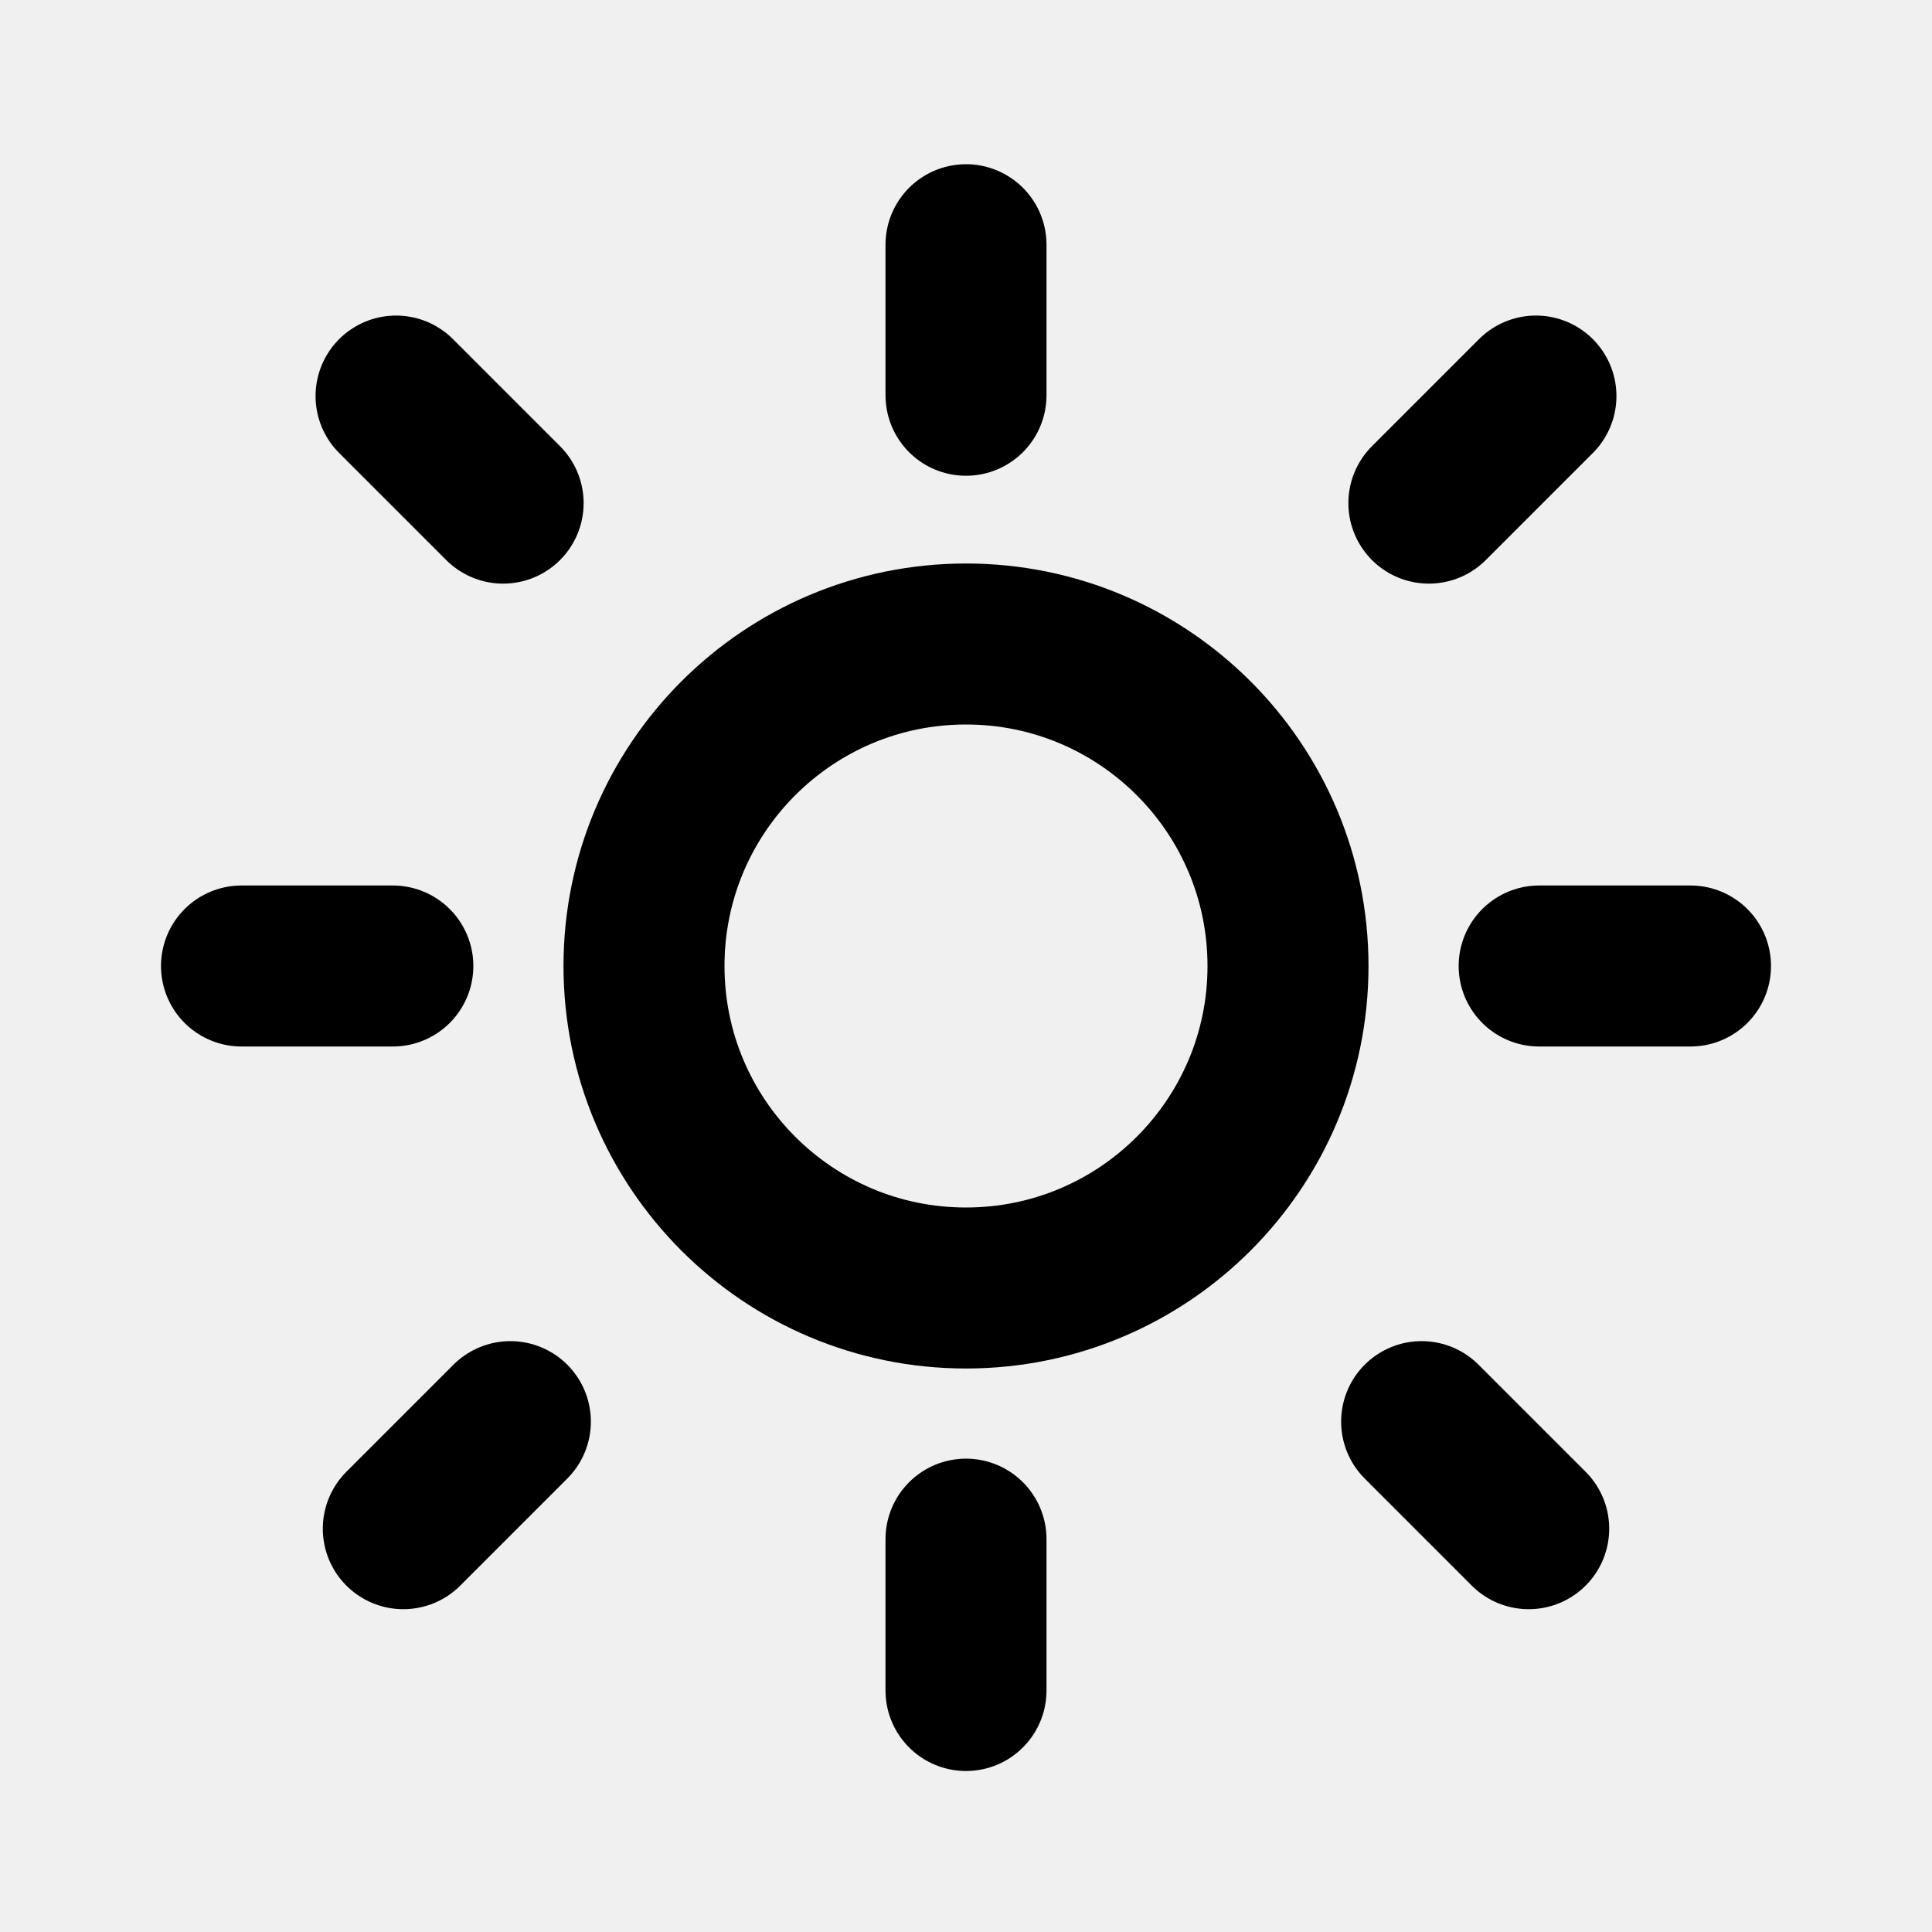
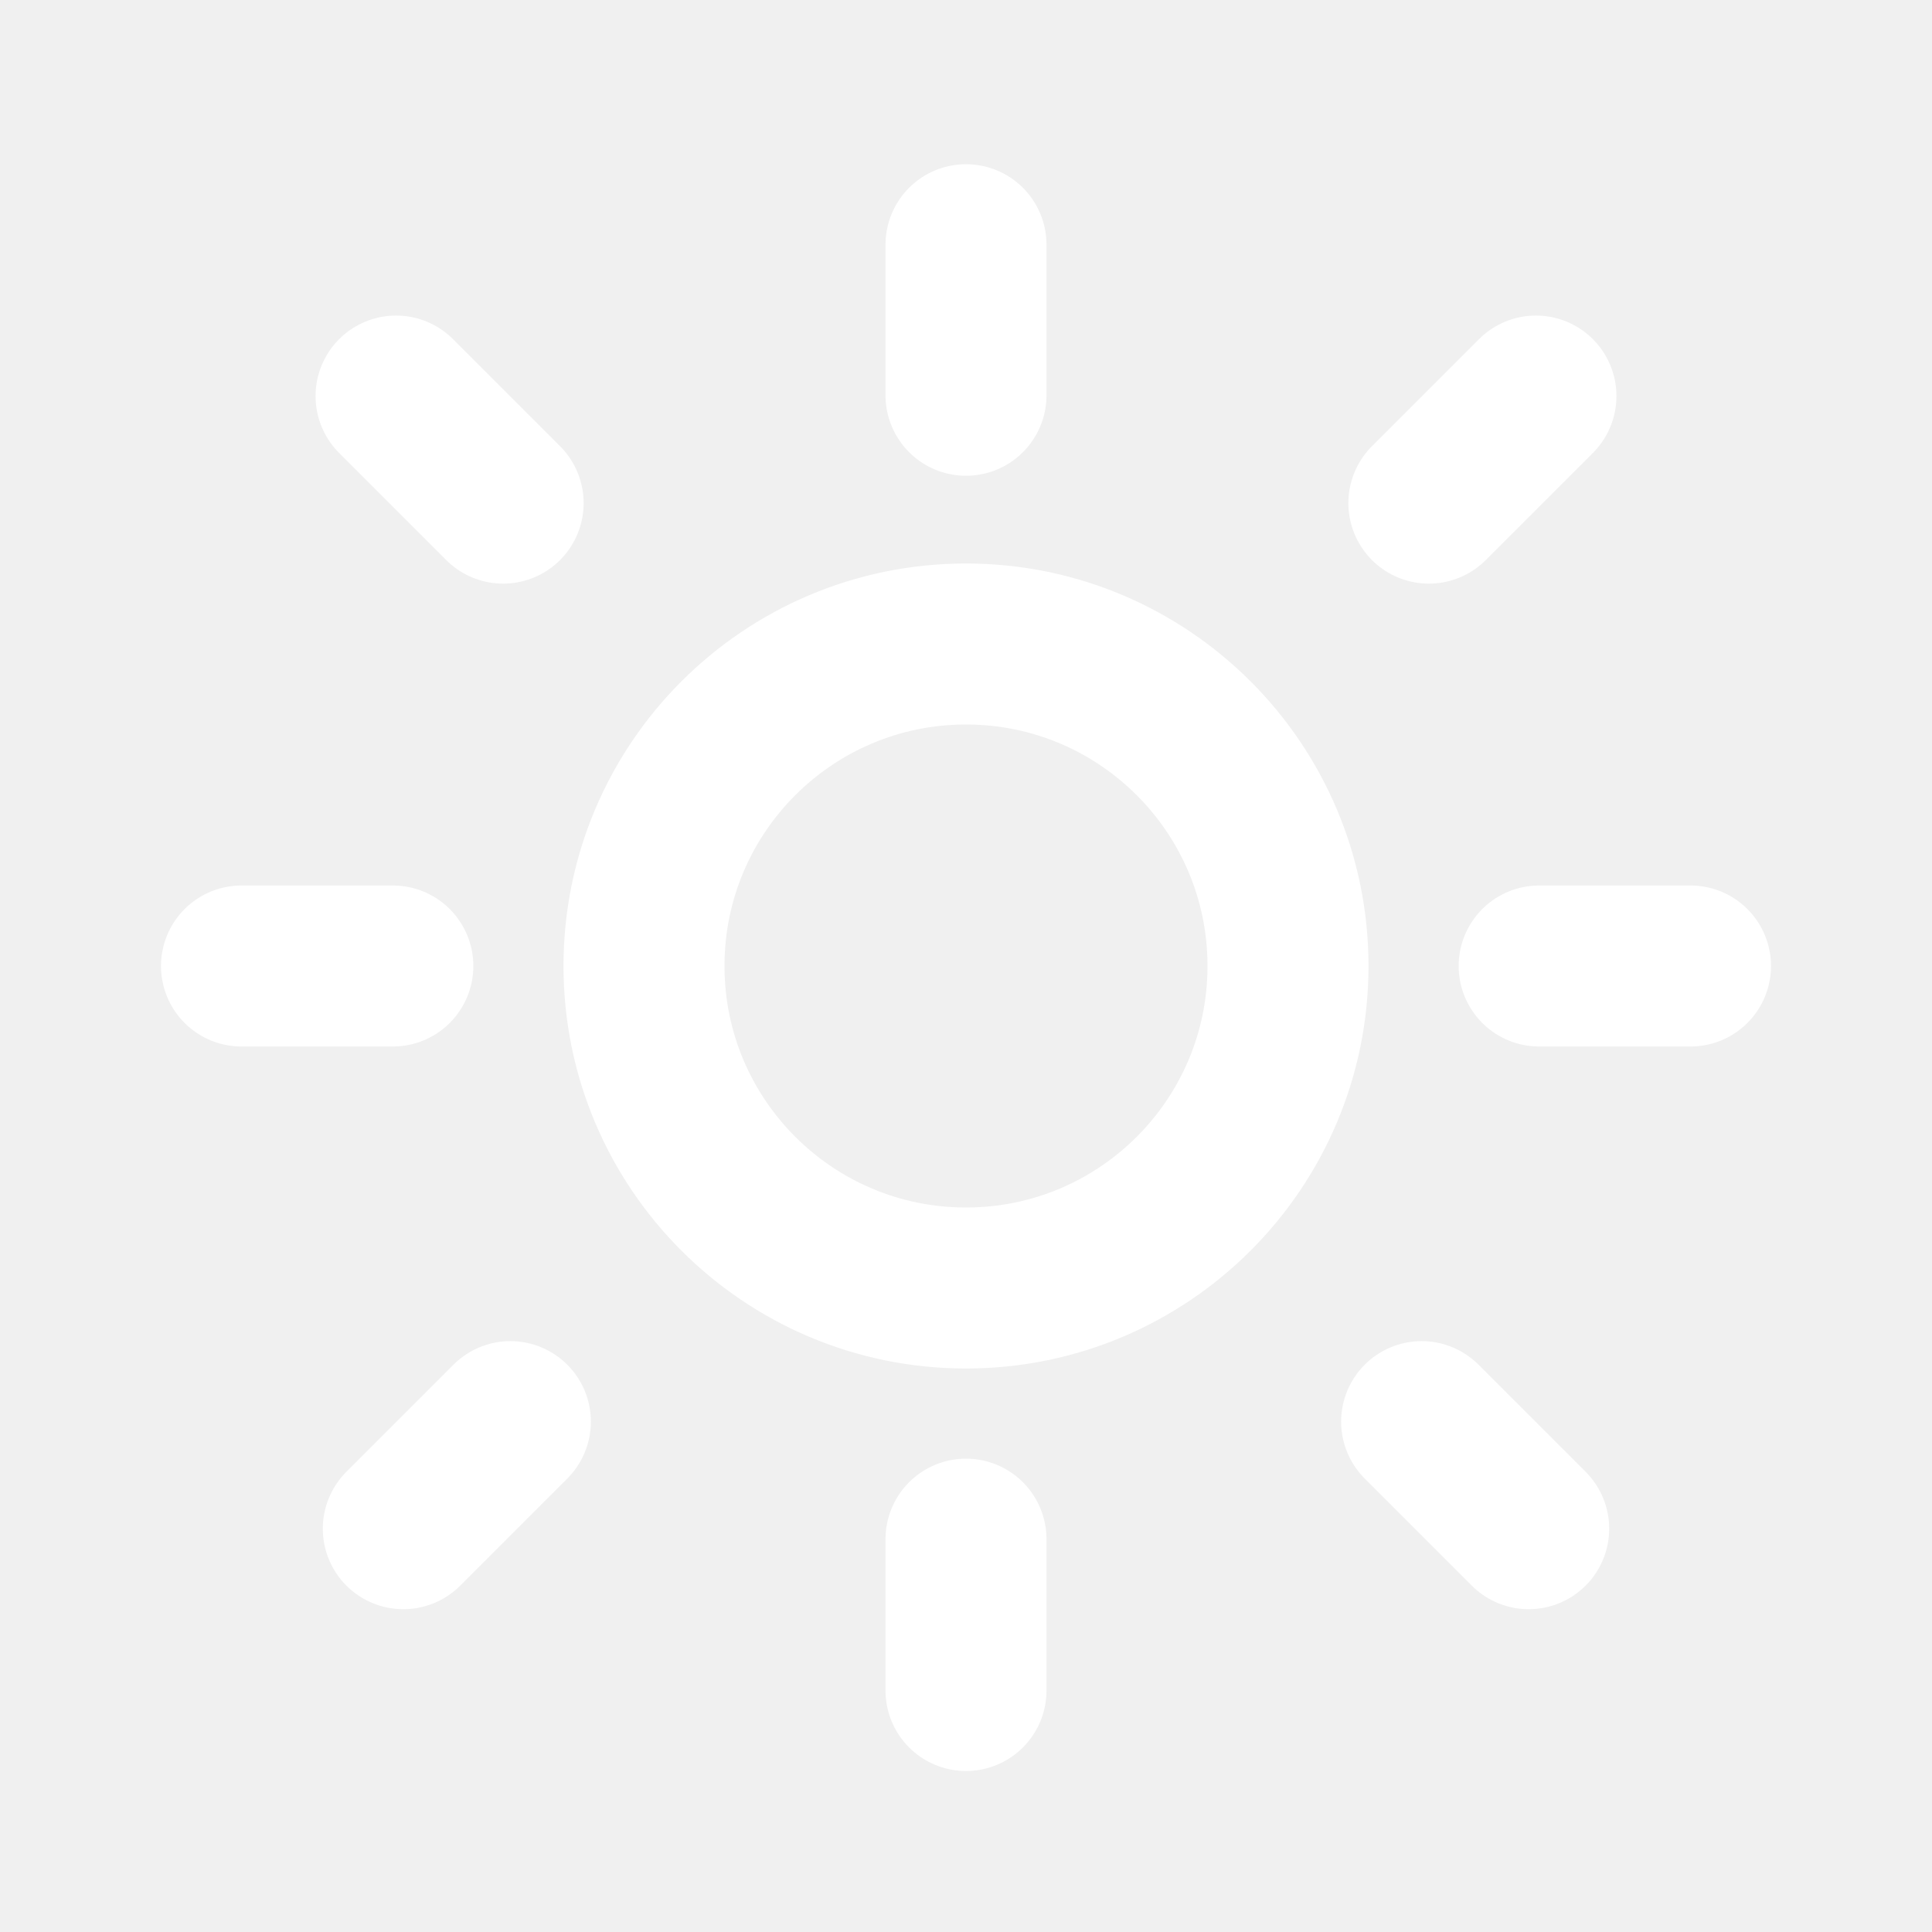
<svg xmlns="http://www.w3.org/2000/svg" width="24" height="24" viewBox="0 0 24 24" fill="none">
-   <path d="M12 16C14.209 16 16 14.209 16 12C16 9.791 14.209 8 12 8C9.791 8 8 9.791 8 12C8 14.209 9.791 16 12 16Z" stroke="black" stroke-width="2" stroke-linecap="round" stroke-linejoin="round" />
-   <path d="M12 4.91V3.04" stroke="black" stroke-width="2" stroke-linecap="round" stroke-linejoin="round" />
-   <path d="M6.25 6.25L4.92 4.92" stroke="black" stroke-width="2" stroke-linecap="round" stroke-linejoin="round" />
-   <path d="M17.75 6.25L19.08 4.92" stroke="black" stroke-width="2" stroke-linecap="round" stroke-linejoin="round" />
-   <path d="M18.99 18.99L17.66 17.66" stroke="black" stroke-width="2" stroke-linecap="round" stroke-linejoin="round" />
-   <path d="M5.01 18.99L6.34 17.66" stroke="black" stroke-width="2" stroke-linecap="round" stroke-linejoin="round" />
-   <path d="M4.88 12H3" stroke="black" stroke-width="2" stroke-linecap="round" stroke-linejoin="round" />
-   <path d="M12 19.12V21" stroke="black" stroke-width="2" stroke-linecap="round" stroke-linejoin="round" />
-   <path d="M19.12 12H21" stroke="black" stroke-width="2" stroke-linecap="round" stroke-linejoin="round" />
+   <path d="M12 16C14.209 16 16 14.209 16 12C16 9.791 14.209 8 12 8C9.791 8 8 9.791 8 12C8 14.209 9.791 16 12 16Z" stroke="#fff" stroke-width="2" stroke-linecap="round" stroke-linejoin="round" />
+   <path d="M12 4.91V3.04" stroke="#fff" stroke-width="2" stroke-linecap="round" stroke-linejoin="round" />
+   <path d="M6.25 6.25L4.92 4.92" stroke="#fff" stroke-width="2" stroke-linecap="round" stroke-linejoin="round" />
+   <path d="M17.75 6.25L19.08 4.92" stroke="#fff" stroke-width="2" stroke-linecap="round" stroke-linejoin="round" />
+   <path d="M18.99 18.99L17.66 17.66" stroke="#fff" stroke-width="2" stroke-linecap="round" stroke-linejoin="round" />
+   <path d="M5.01 18.99L6.34 17.66" stroke="#fff" stroke-width="2" stroke-linecap="round" stroke-linejoin="round" />
+   <path d="M4.88 12H3" stroke="#fff" stroke-width="2" stroke-linecap="round" stroke-linejoin="round" />
+   <path d="M12 19.12V21" stroke="#fff" stroke-width="2" stroke-linecap="round" stroke-linejoin="round" />
+   <path d="M19.12 12H21" stroke="#fff" stroke-width="2" stroke-linecap="round" stroke-linejoin="round" />
</svg>
